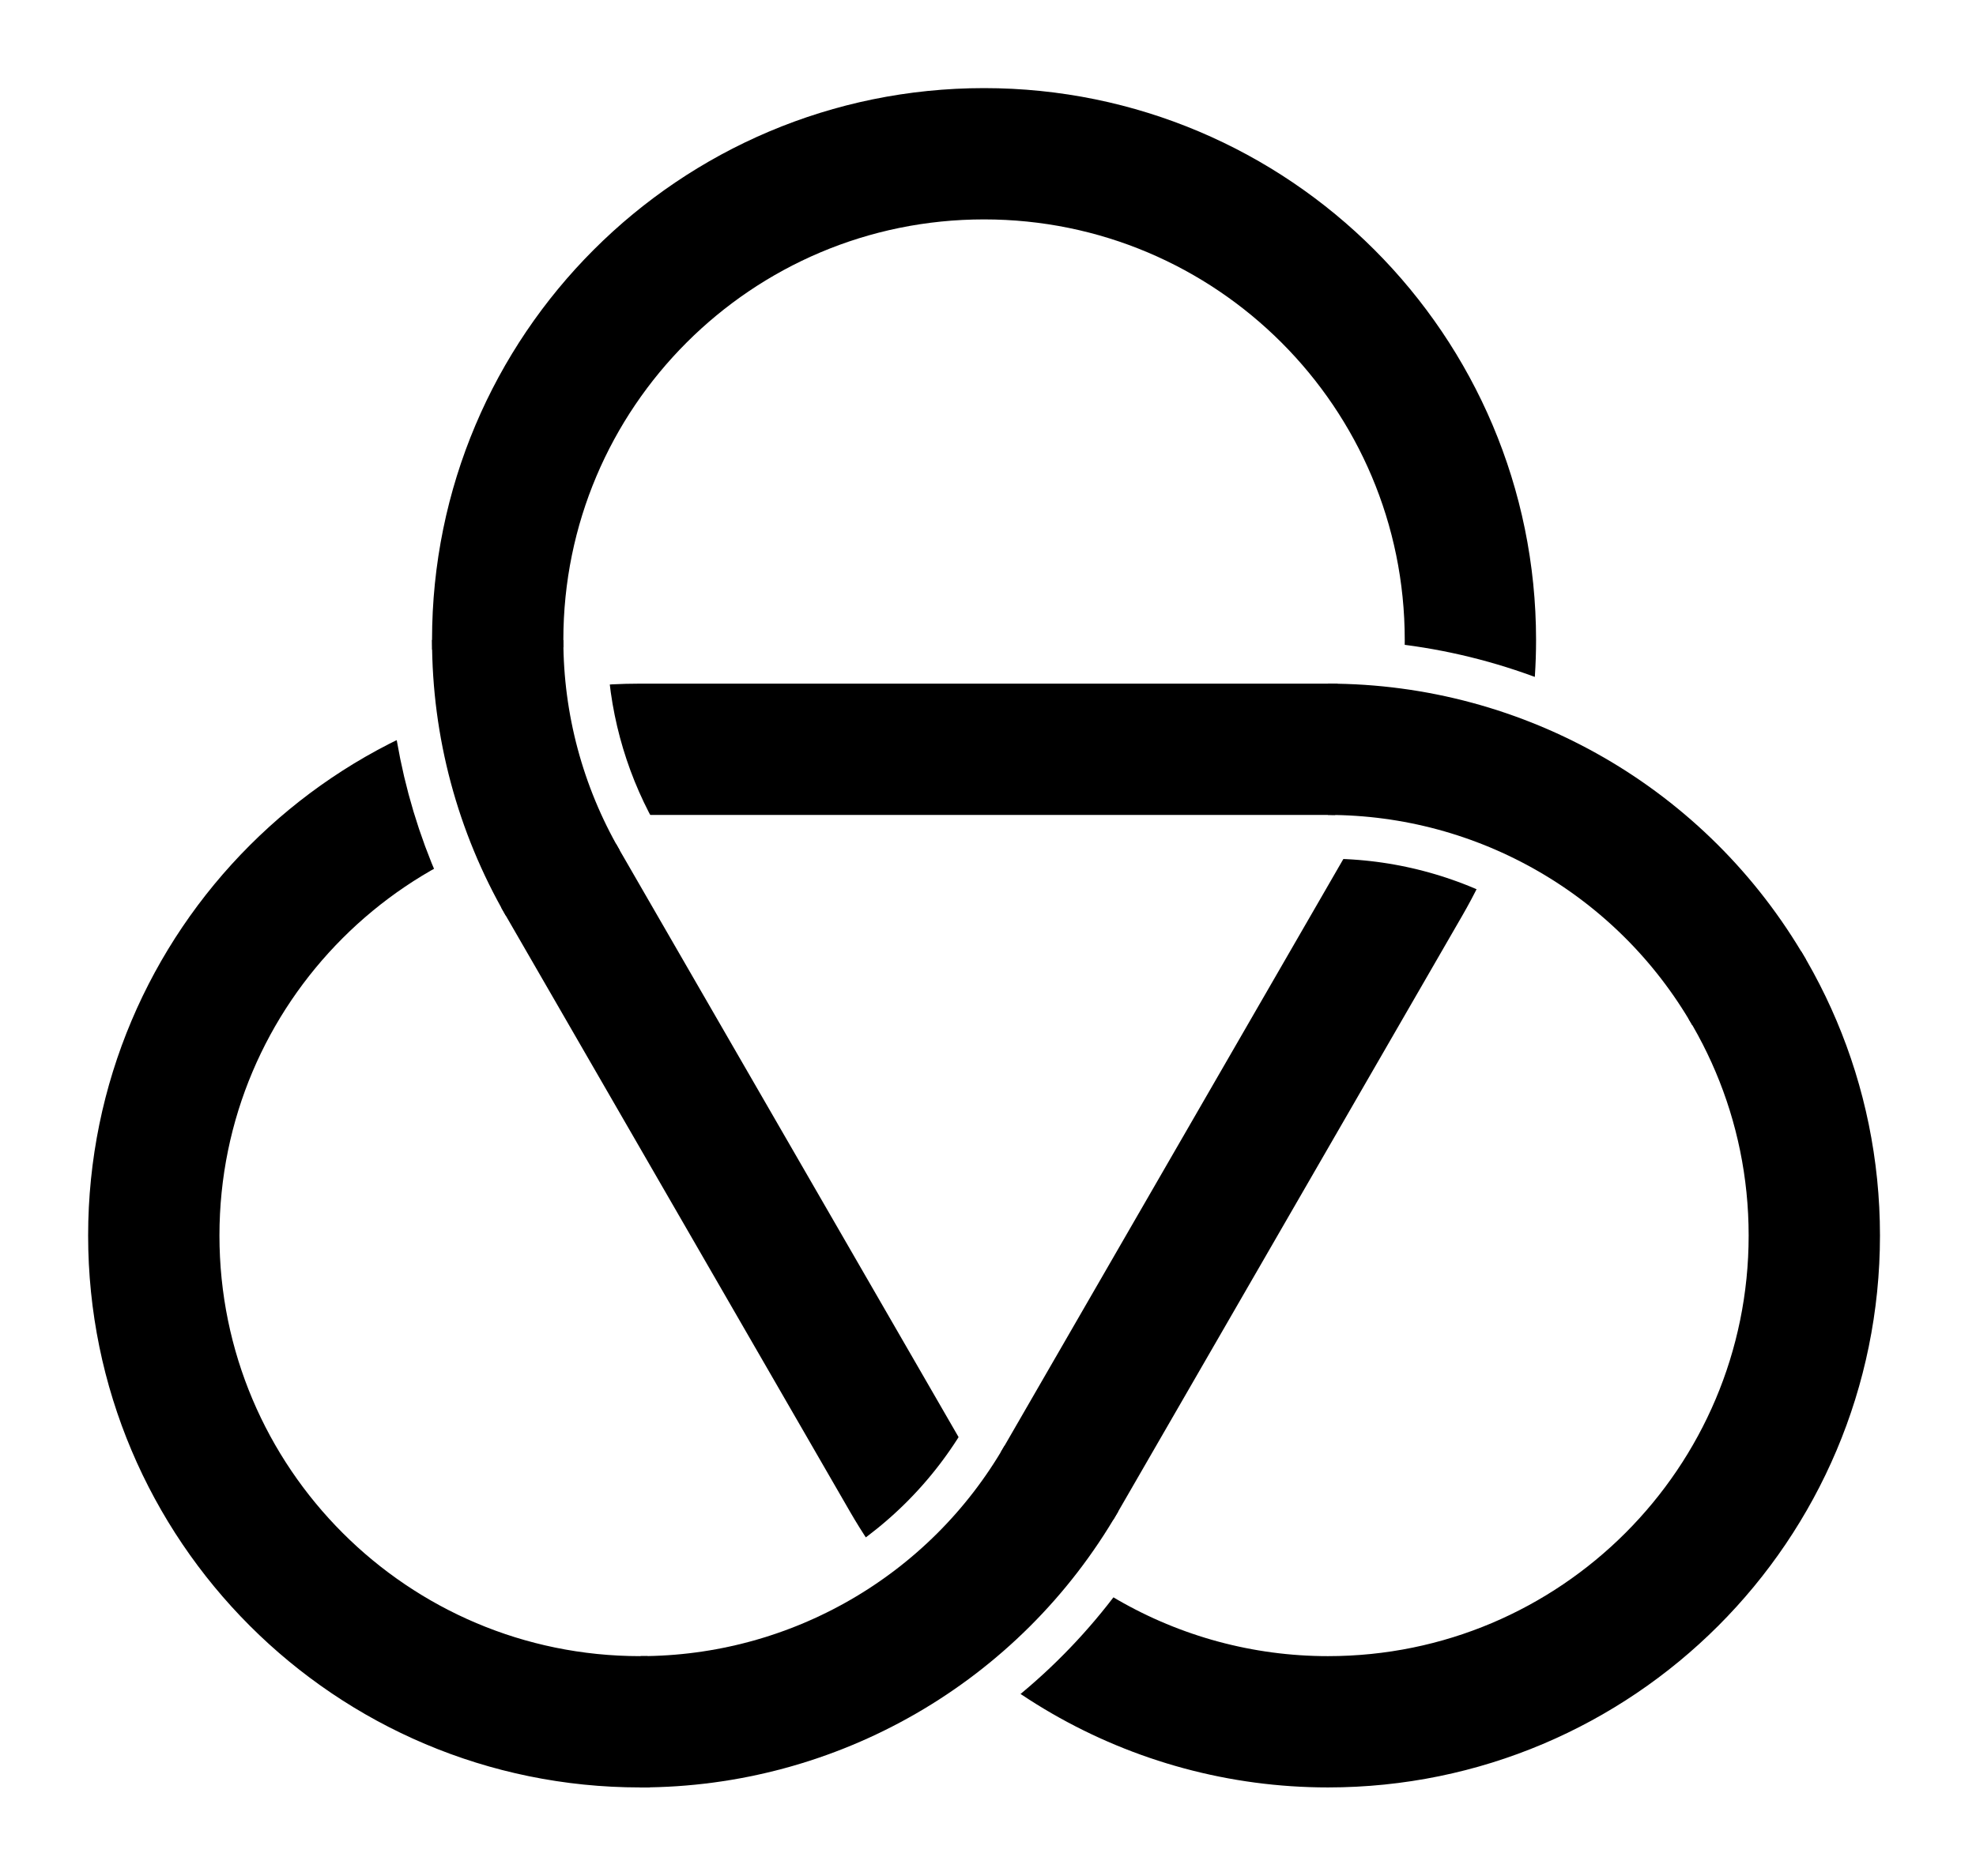
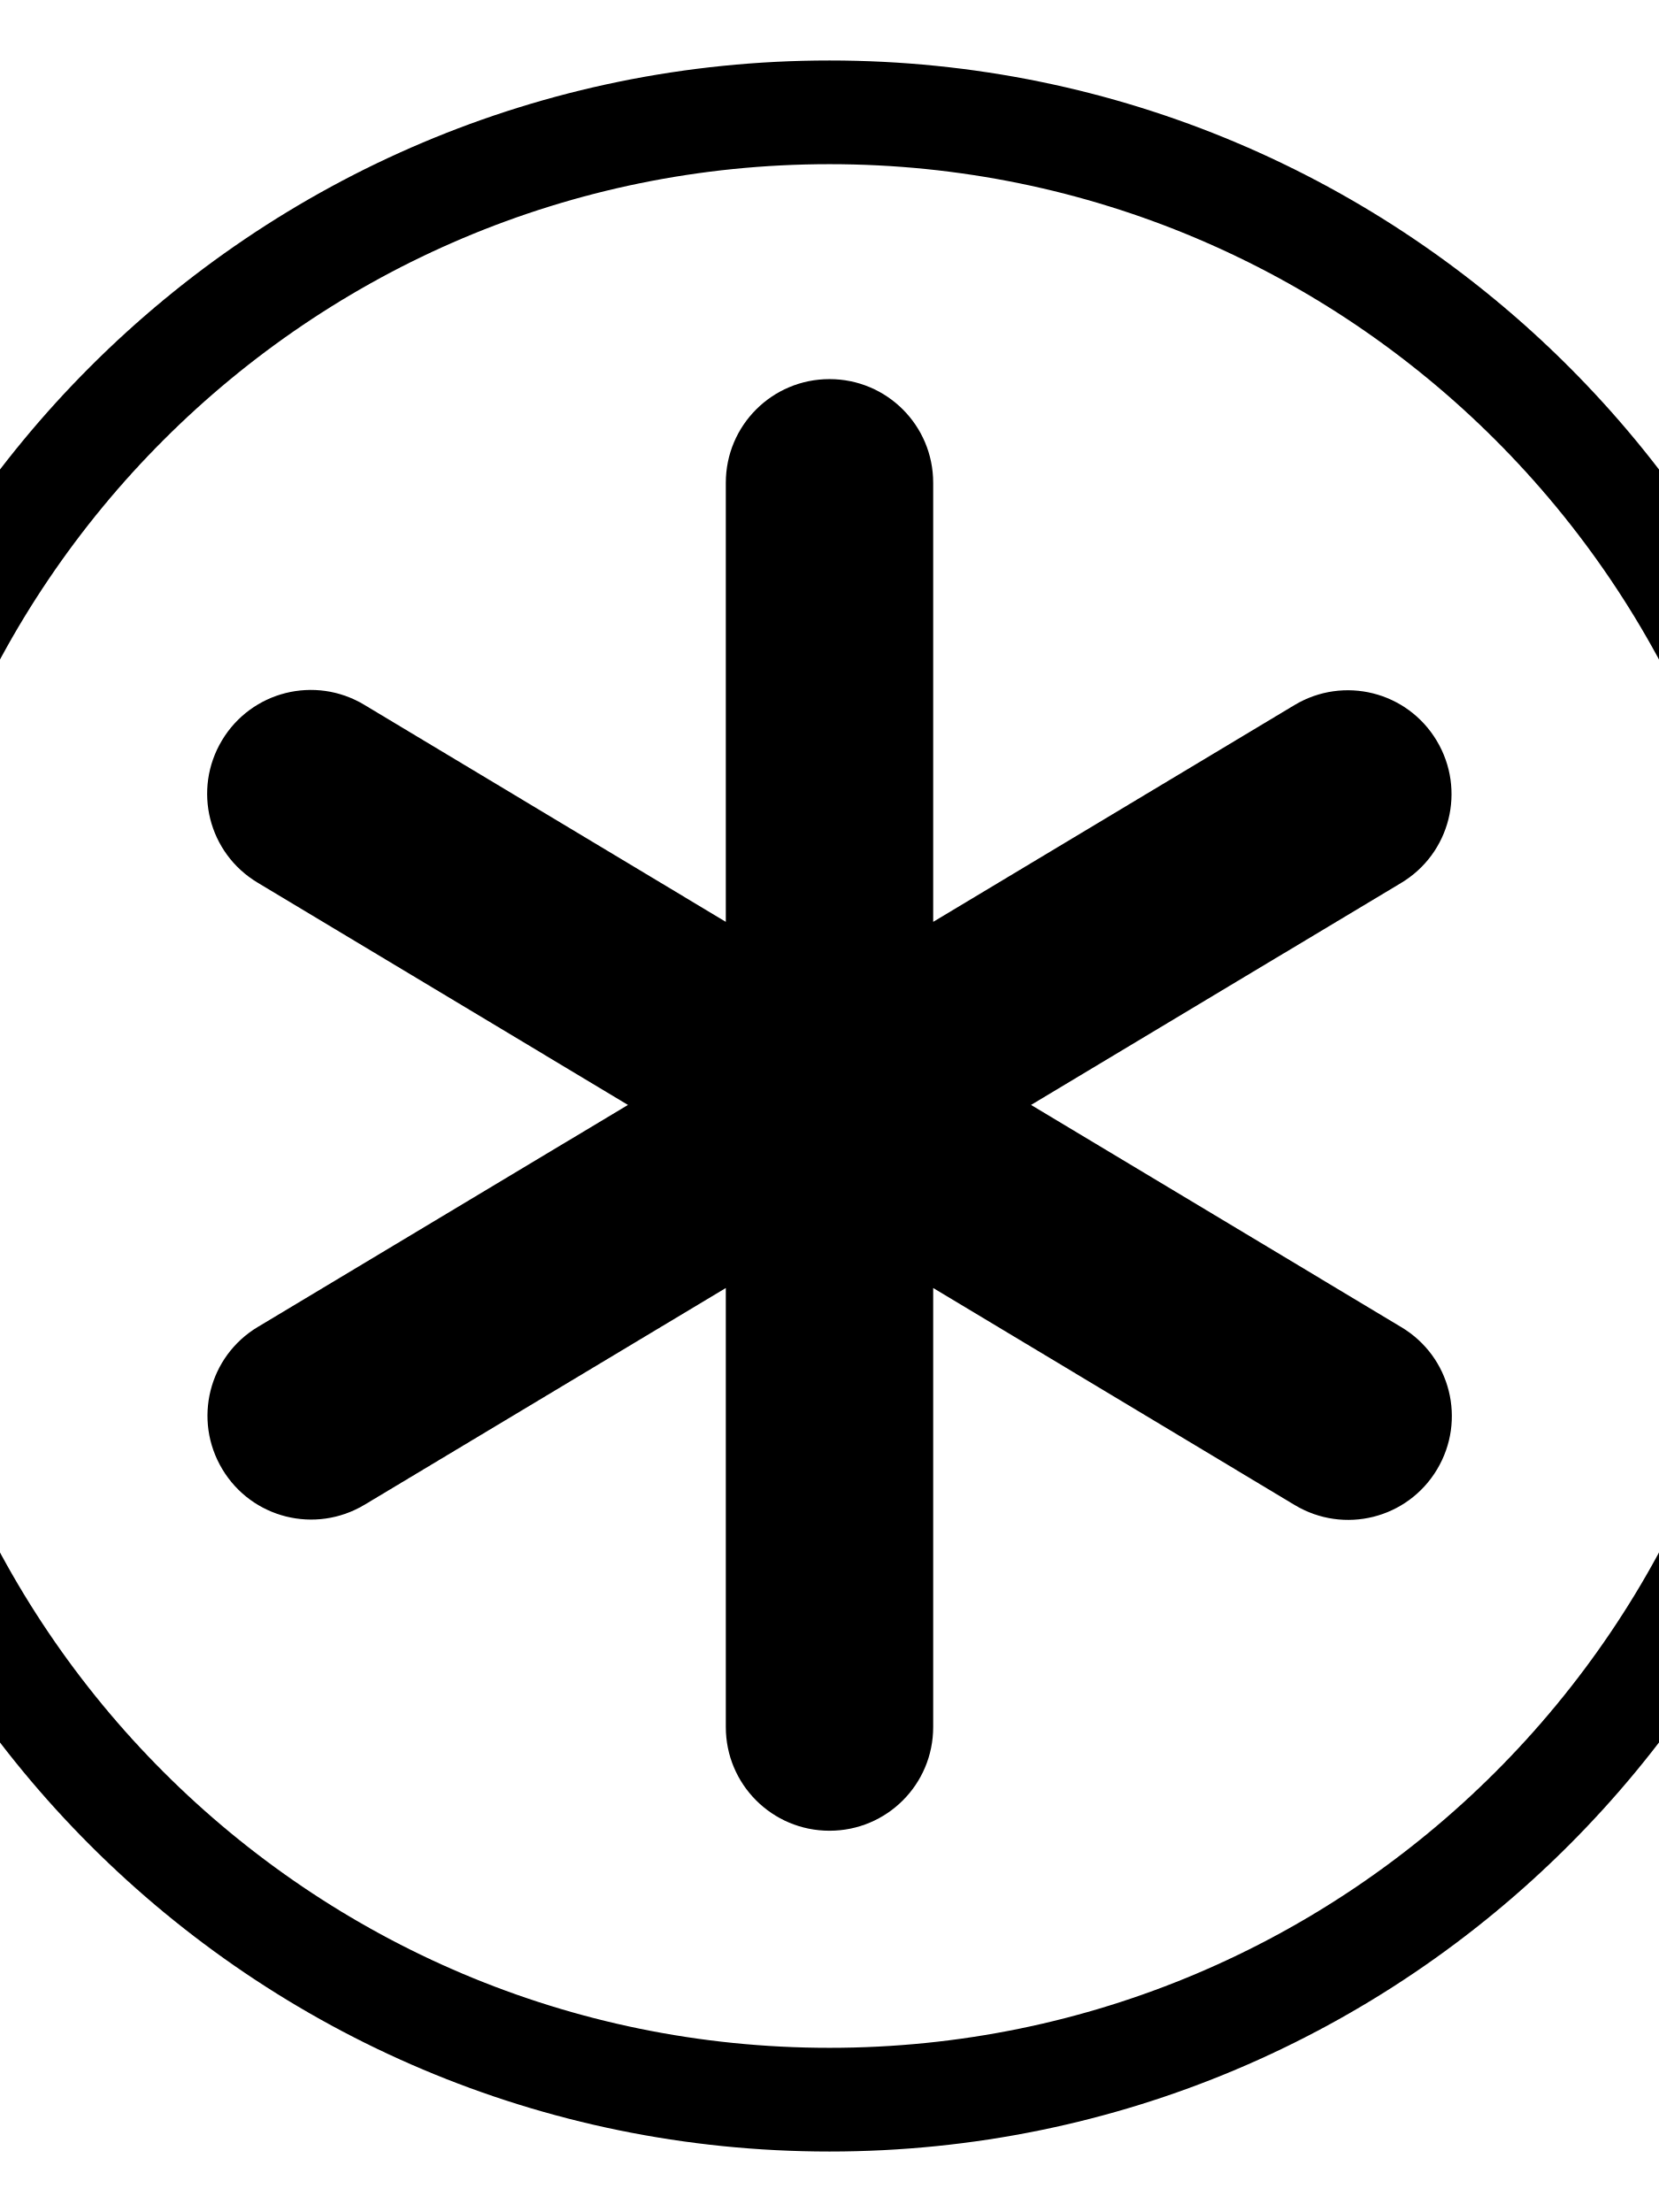
- <svg xmlns="http://www.w3.org/2000/svg" width="632" height="600" viewBox="0 0 632 600">
-   <g fill="none" stroke="rgb(255,255,255)" stroke-width="42" transform="translate(0,600) scale(1,-1)">
-     <path stroke-width="70" d="M339.457,126.964 C311.67,78.835,260.316,49.187,204.742,49.187 C118.831,49.187,49.187,118.831,49.187,204.742 C49.187,290.653,118.831,360.297,204.742,360.297 L424.731,360.297 C510.642,360.297,580.286,290.653,580.286,204.742 C580.286,118.831,510.642,49.187,424.731,49.187 C369.156,49.187,317.803,78.835,290.016,126.964 L180.021,317.48 C166.369,341.127,159.181,367.952,159.181,395.258 C159.181,481.169,228.825,550.813,314.736,550.813 C400.647,550.813,470.292,481.169,470.292,395.258 C470.292,367.952,463.104,341.127,449.451,317.48 L339.457,126.964Z" />
-     <path stroke="rgb(0,0,0)" d="M339.457,126.964 C311.67,78.835,260.316,49.187,204.742,49.187 C118.831,49.187,49.187,118.831,49.187,204.742 C49.187,290.653,118.831,360.297,204.742,360.297 L424.731,360.297 C510.642,360.297,580.286,290.653,580.286,204.742 C580.286,118.831,510.642,49.187,424.731,49.187 C369.156,49.187,317.803,78.835,290.016,126.964 L180.021,317.48 C166.369,341.127,159.181,367.952,159.181,395.258 C159.181,481.169,228.825,550.813,314.736,550.813 C400.647,550.813,470.292,481.169,470.292,395.258 C470.292,367.952,463.104,341.127,449.451,317.48 L339.457,126.964Z" />
-     <path stroke-width="70" d="M338.079,124.625 C310.453,78.647,261.088,50.146,207.457,49.21 M427.445,360.274 C481.076,359.338,530.442,330.836,558.068,284.859 M178.685,319.843 C166.338,342.116,159.649,367.081,159.205,392.543" />
-     <path stroke="rgb(0,0,0)" d="M339.457,126.964 C311.67,78.835,260.316,49.187,204.742,49.187 M424.731,360.297 C480.305,360.297,531.658,330.648,559.446,282.52 M180.021,317.48 C166.369,341.127,159.181,367.952,159.181,395.258" />
+ <svg xmlns="http://www.w3.org/2000/svg" viewBox="0 0 384 512">
+   <circle cx="192" cy="256" r="230" stroke="black" stroke-width="24" fill="none" />
+   <g transform="scale(0.75) translate(64, 85)">
+     <path d="M192 32c17.7 0 32 14.3 32 32V199.5l111.5-66.9c15.2-9.1 34.8-4.2 43.9 11s4.2 34.8-11 43.9L254.2 256l114.3 68.6c15.2 9.1 20.1 28.7 11 43.9s-28.7 20.1-43.9 11L224 312.5V448c0 17.7-14.3 32-32 32s-32-14.3-32-32V312.5L48.5 379.4c-15.2 9.1-34.8 4.2-43.9-11s-4.2-34.8 11-43.9L129.8 256 15.5 187.4c-15.2-9.1-20.1-28.7-11-43.9s28.7-20.1 43.9-11L160 199.5V64c0-17.7 14.3-32 32-32z" />
  </g>
</svg>
